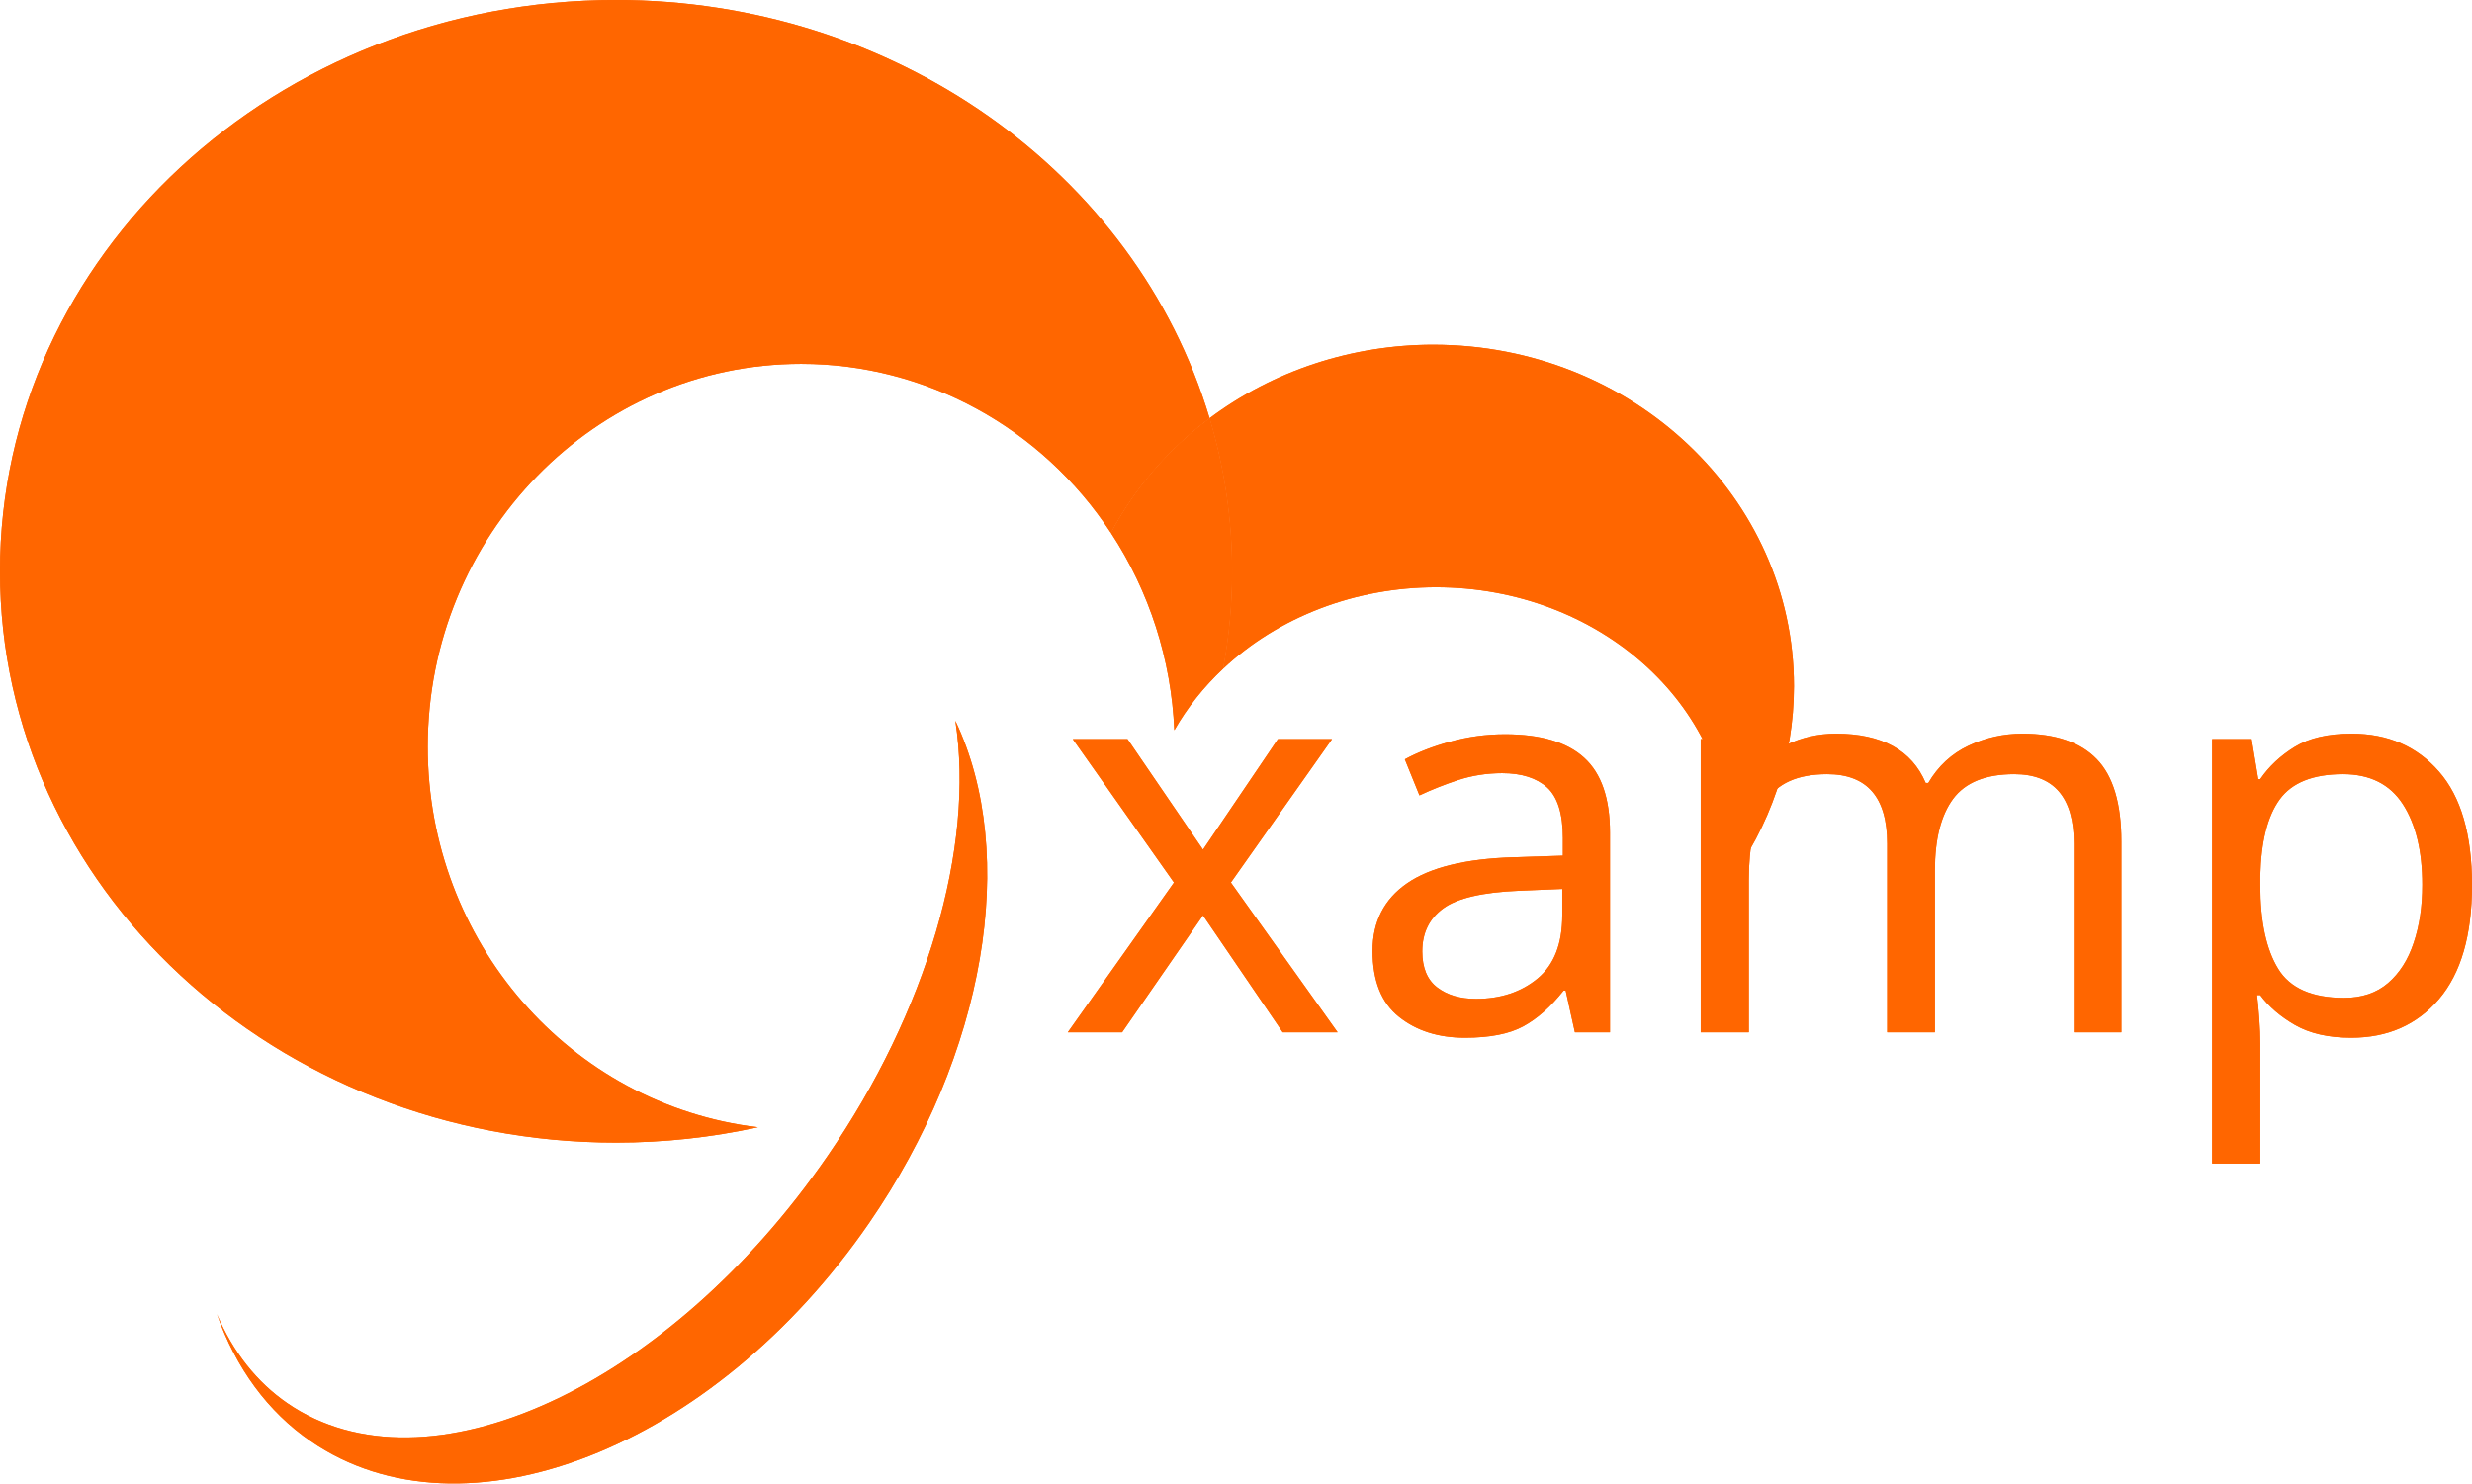
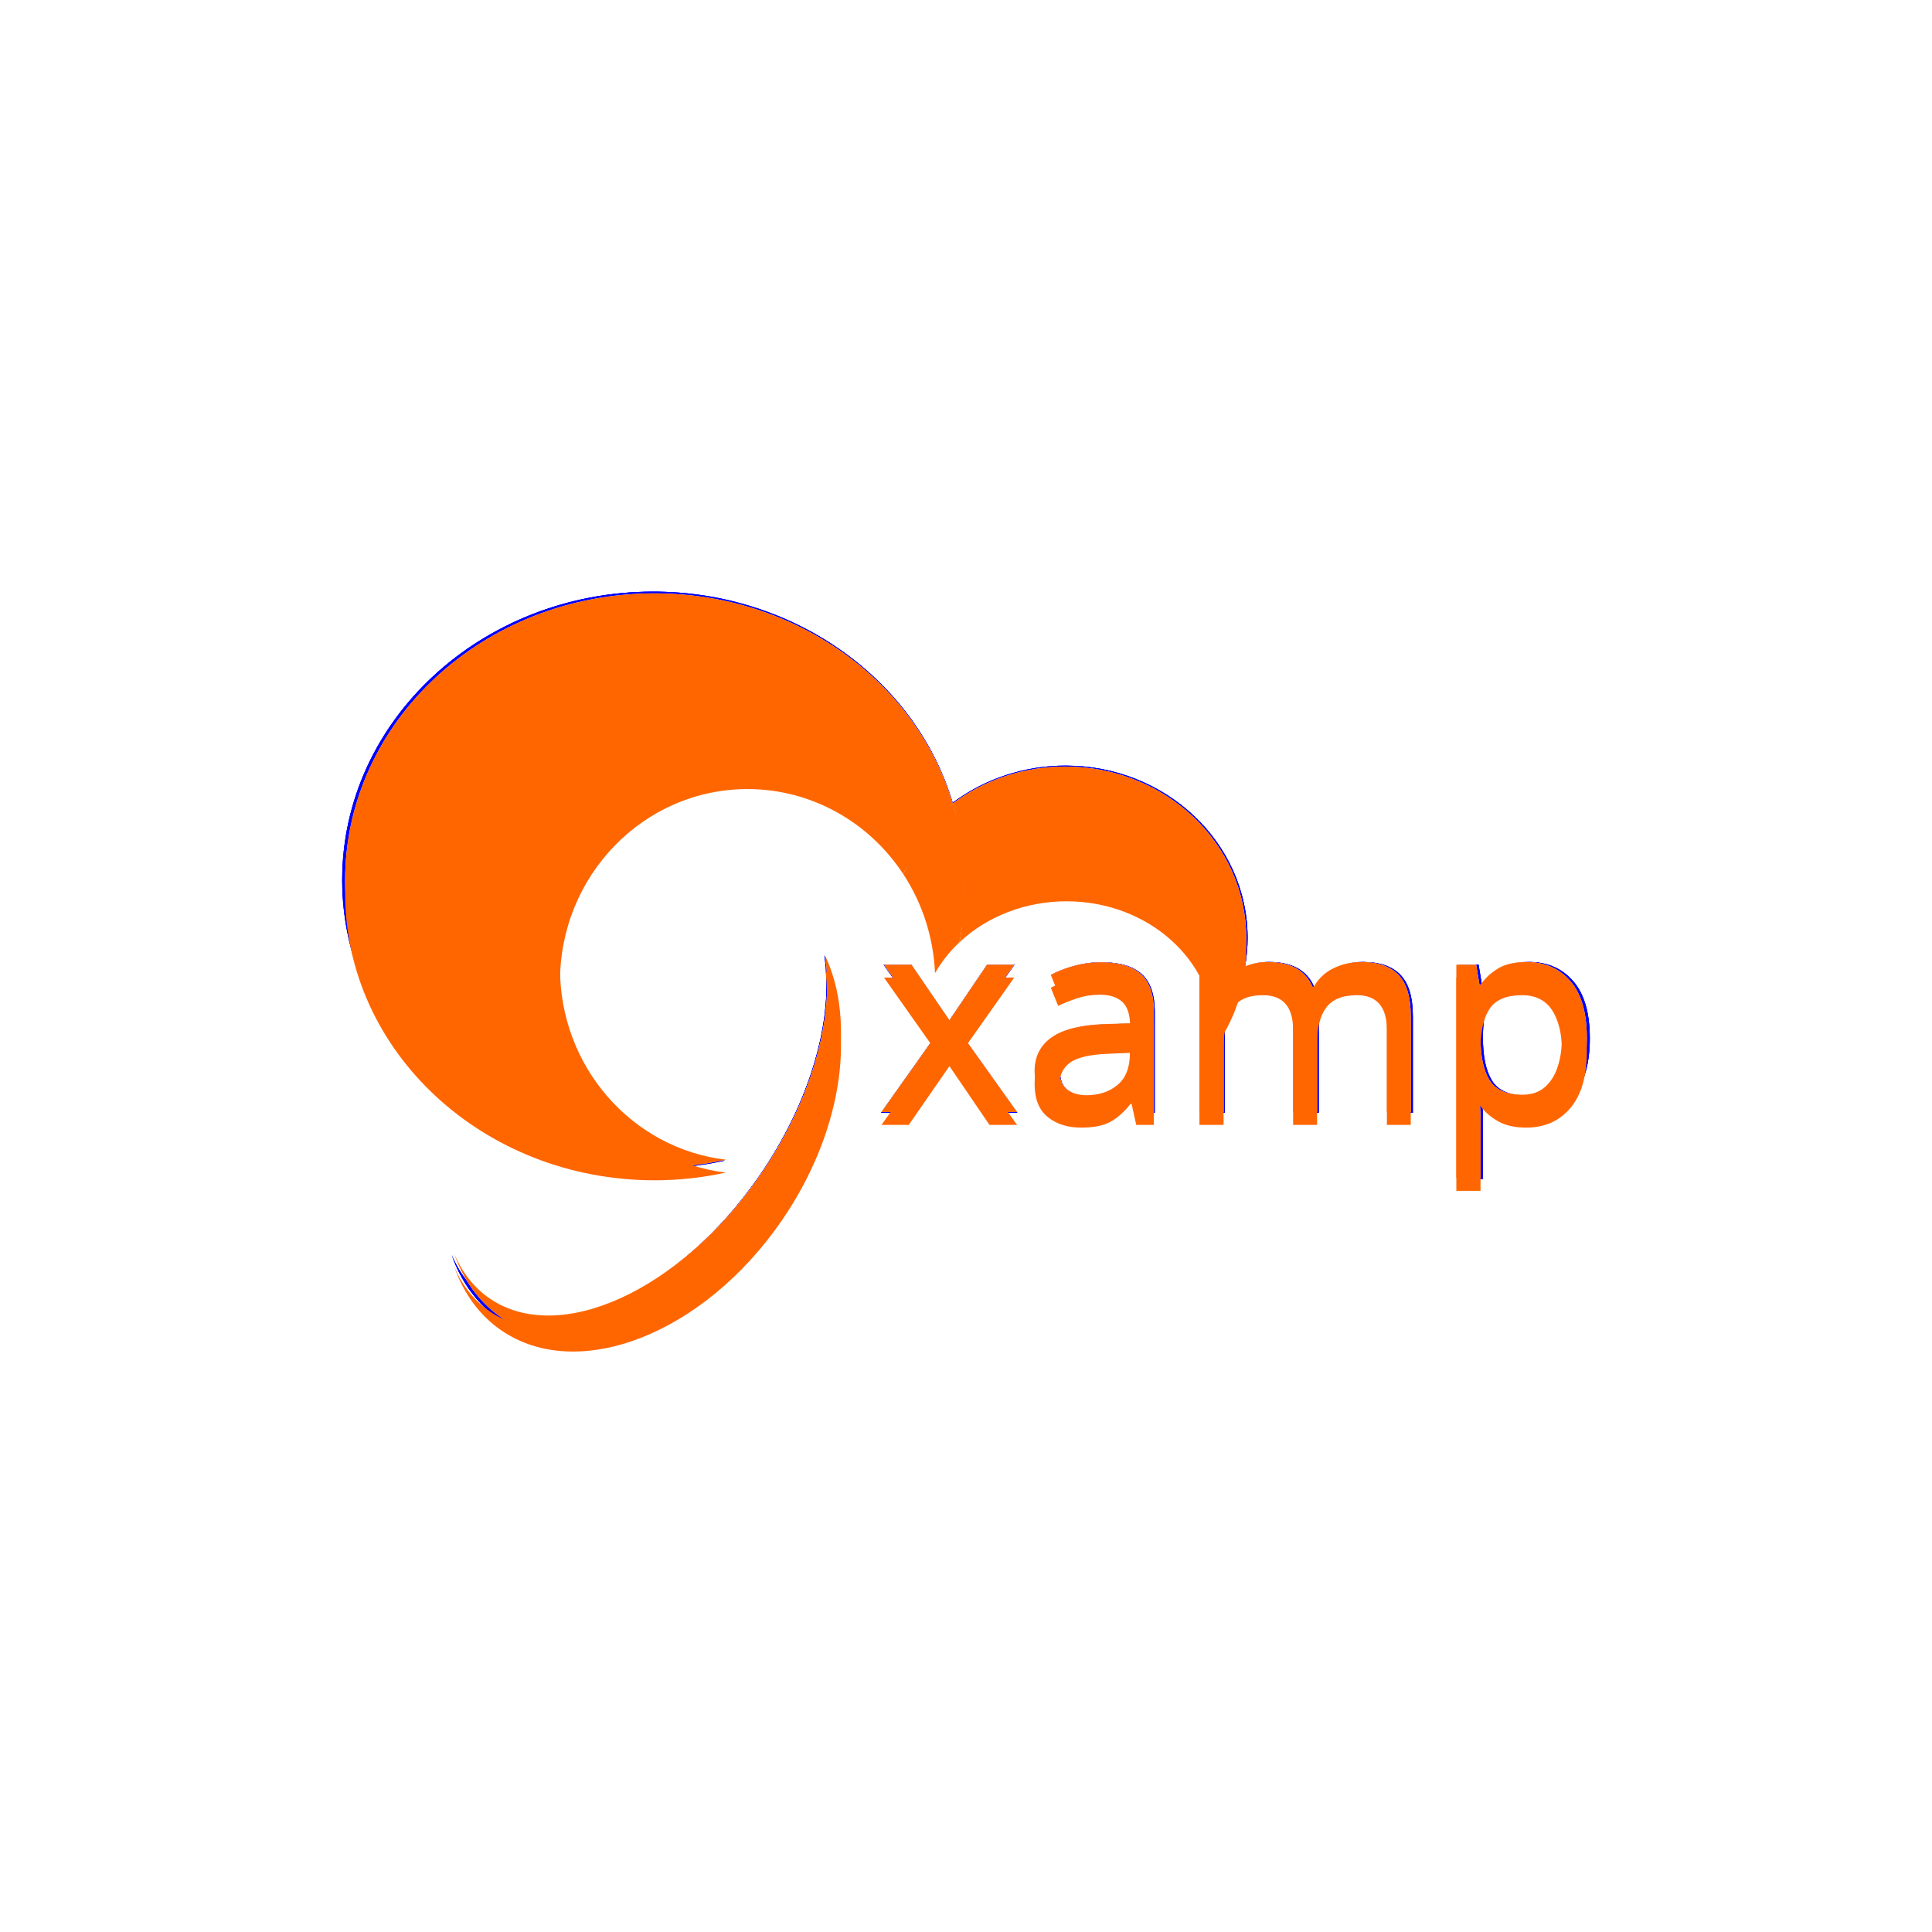
- <svg xmlns="http://www.w3.org/2000/svg" width="192.816" height="115.718" viewBox="0 0 192.816 115.718" version="1.1" id="svg1" xml:space="preserve">
+ <svg xmlns="http://www.w3.org/2000/svg" width="300" height="300" viewBox="0 0 300 300" version="1.1" id="svg1" xml:space="preserve">
  <defs id="defs1" />
-   <g id="layer1" transform="translate(-53.59181,-92.14119)">
+   <g id="layer1">
    <g id="g1" transform="translate(82.97433,115.8071)">
      <g id="g32" transform="translate(0.860222,10.81948)">
        <g id="g22" transform="translate(28.38386,185.74)" />
-         <g id="g31" transform="translate(2.731593,-1.678287)">
-           <g id="g22-7" transform="translate(27.95893,186.4364)">
-             <g id="g17-4" transform="translate(115.0293,-110.0497)" style="fill:#f9f9f9">
-               <path d="m -81.613,-76.567 a 28.135,26.641 0 0 0 -7.697,8.941 29.131,29.878 0 0 1 4.945,15.395 22.906,20.416 0 0 1 3.805,-4.797 48.053,44.568 0 0 0 0.703,-7.598 48.053,44.568 0 0 0 -1.756,-11.941 z" style="fill:#f9f9f9" id="path17-5" />
-               <path d="m -81.613,-76.567 a 48.053,44.568 0 0 1 1.756,11.941 48.053,44.568 0 0 1 -0.703,7.598 22.906,20.416 0 0 1 16.605,-6.354 22.906,20.416 0 0 1 22.906,20.416 22.906,20.416 0 0 1 -0.211,2.764 28.135,26.641 0 0 0 5.225,-15.461 28.135,26.641 0 0 0 -28.135,-26.641 28.135,26.641 0 0 0 -17.443,5.736 z" style="fill:#f9f9f9" id="path16-2" />
-               <path d="m -127.91,-109.194 a 48.053,44.568 0 0 0 -48.053,44.568 48.053,44.568 0 0 0 48.053,44.566 48.053,44.568 0 0 0 11.064,-1.197 29.131,29.878 0 0 1 -25.754,-29.676 29.131,29.878 0 0 1 29.131,-29.877 29.131,29.878 0 0 1 24.158,13.184 28.135,26.641 0 0 1 7.697,-8.941 48.053,44.568 0 0 0 -46.297,-32.627 z" style="fill:#f9f9f9" id="path15-5" />
+         <g id="g33-7" transform="matrix(1.004709,0,0,1.004709,-0.3115734,-0.1100657)" style="fill:#0000ff">
+           <g id="g31-2" transform="translate(2.731593,-1.678287)" style="fill:#0000ff">
+             <g id="g22-7-2" transform="translate(27.95893,186.4364)" style="fill:#0000ff">
+               <g id="g17-4-6" transform="translate(115.0293,-110.0497)" style="fill:#0000ff">
+                 <path d="m -81.613,-76.567 a 28.135,26.641 0 0 0 -7.697,8.941 29.131,29.878 0 0 1 4.945,15.395 22.906,20.416 0 0 1 3.805,-4.797 48.053,44.568 0 0 0 0.703,-7.598 48.053,44.568 0 0 0 -1.756,-11.941 z" style="fill:#0000ff" id="path17-5-1" />
+                 <path d="m -81.613,-76.567 a 48.053,44.568 0 0 1 1.756,11.941 48.053,44.568 0 0 1 -0.703,7.598 22.906,20.416 0 0 1 16.605,-6.354 22.906,20.416 0 0 1 22.906,20.416 22.906,20.416 0 0 1 -0.211,2.764 28.135,26.641 0 0 0 5.225,-15.461 28.135,26.641 0 0 0 -28.135,-26.641 28.135,26.641 0 0 0 -17.443,5.736 z" style="fill:#0000ff" id="path16-2-0" />
+                 <path d="m -127.91,-109.194 a 48.053,44.568 0 0 0 -48.053,44.568 48.053,44.568 0 0 0 48.053,44.566 48.053,44.568 0 0 0 11.064,-1.197 29.131,29.878 0 0 1 -25.754,-29.676 29.131,29.878 0 0 1 29.131,-29.877 29.131,29.878 0 0 1 24.158,13.184 28.135,26.641 0 0 1 7.697,-8.941 48.053,44.568 0 0 0 -46.297,-32.627 z" style="fill:#0000ff" id="path15-5-6" />
+               </g>
+               <text xml:space="preserve" style="font-style:normal;font-variant:normal;font-weight:normal;font-stretch:normal;font-size:42.667px;font-family:'Noto Sans Carian';-inkscape-font-specification:'Noto Sans Carian';text-align:start;writing-mode:lr-tb;direction:ltr;text-anchor:start;fill:#0000ff;stroke:none" x="21.59" y="-138.713" id="text17-4-1">
+                 <tspan id="tspan17-7-5" x="21.59" y="-138.713">xamp</tspan>
+               </text>
+               <path d="m 13.584,-163.017 a 23.768,39.789 34.55 0 1 -9.963,33.944 23.768,39.789 34.55 0 1 -42.141,19.292 23.768,39.789 34.55 0 1 -5.494,-6.951 26.232,38.732 34.55 0 0 7.304,9.907 26.232,38.732 34.55 0 0 43.572,-17.024 26.232,38.732 34.55 0 0 6.721,-39.169 z" style="fill:#0000ff" id="path22-4-9" />
            </g>
-             <text xml:space="preserve" style="font-style:normal;font-variant:normal;font-weight:normal;font-stretch:normal;font-size:42.667px;font-family:'Noto Sans Carian';-inkscape-font-specification:'Noto Sans Carian';text-align:start;writing-mode:lr-tb;direction:ltr;text-anchor:start;fill:#f9f9f9;stroke:none" x="21.59" y="-138.713" id="text17-4">
-               <tspan id="tspan17-7" x="21.59" y="-138.713">xamp</tspan>
-             </text>
-             <path d="m 13.584,-163.017 a 23.768,39.789 34.55 0 1 -9.963,33.944 23.768,39.789 34.55 0 1 -42.141,19.292 23.768,39.789 34.55 0 1 -5.494,-6.951 26.232,38.732 34.55 0 0 7.304,9.907 26.232,38.732 34.55 0 0 43.572,-17.024 26.232,38.732 34.55 0 0 6.721,-39.169 z" style="fill:#f9f9f9" id="path22-4" />
+           </g>
+           <g id="g31-6-4" transform="translate(2.731593,-1.678287)" style="fill:#0000ff">
+             <g id="g22-7-8-9" transform="translate(27.95893,186.4364)" style="fill:#0000ff">
+               <g id="g17-4-8-0" transform="translate(115.0293,-110.0497)" style="fill:#0000ff">
+                 <path d="m -81.613,-76.567 a 28.135,26.641 0 0 0 -7.697,8.941 29.131,29.878 0 0 1 4.945,15.395 22.906,20.416 0 0 1 3.805,-4.797 48.053,44.568 0 0 0 0.703,-7.598 48.053,44.568 0 0 0 -1.756,-11.941 z" style="fill:#0000ff" id="path17-5-4-9" />
+                 <path d="m -81.613,-76.567 a 48.053,44.568 0 0 1 1.756,11.941 48.053,44.568 0 0 1 -0.703,7.598 22.906,20.416 0 0 1 16.605,-6.354 22.906,20.416 0 0 1 22.906,20.416 22.906,20.416 0 0 1 -0.211,2.764 28.135,26.641 0 0 0 5.225,-15.461 28.135,26.641 0 0 0 -28.135,-26.641 28.135,26.641 0 0 0 -17.443,5.736 z" style="fill:#0000ff" id="path16-2-3-1" />
+                 <path d="m -127.91,-109.194 a 48.053,44.568 0 0 0 -48.053,44.568 48.053,44.568 0 0 0 48.053,44.566 48.053,44.568 0 0 0 11.064,-1.197 29.131,29.878 0 0 1 -25.754,-29.676 29.131,29.878 0 0 1 29.131,-29.877 29.131,29.878 0 0 1 24.158,13.184 28.135,26.641 0 0 1 7.697,-8.941 48.053,44.568 0 0 0 -46.297,-32.627 z" style="fill:#0000ff" id="path15-5-1-7" />
+               </g>
+               <text xml:space="preserve" style="font-style:normal;font-variant:normal;font-weight:normal;font-stretch:normal;font-size:42.667px;font-family:'Noto Sans Carian';-inkscape-font-specification:'Noto Sans Carian';text-align:start;writing-mode:lr-tb;direction:ltr;text-anchor:start;fill:#0000ff;stroke:none" x="21.59" y="-138.713" id="text17-4-4-7">
+                 <tspan id="tspan17-7-9-1" x="21.59" y="-138.713">xamp</tspan>
+               </text>
+               <path d="m 13.584,-163.017 a 23.768,39.789 34.55 0 1 -9.963,33.944 23.768,39.789 34.55 0 1 -42.141,19.292 23.768,39.789 34.55 0 1 -5.494,-6.951 26.232,38.732 34.55 0 0 7.304,9.907 26.232,38.732 34.55 0 0 43.572,-17.024 26.232,38.732 34.55 0 0 6.721,-39.169 z" style="fill:#0000ff" id="path22-4-2-1" />
+             </g>
+           </g>
+           <g id="g31-6-2-5" transform="translate(2.731593,-1.678287)" style="fill:#0000ff">
+             <g id="g22-7-8-6-9" transform="translate(27.95893,186.4364)" style="fill:#0000ff">
+               <g id="g17-4-8-6-7" transform="translate(115.0293,-110.0497)" style="fill:#0000ff">
+                 <path d="m -81.613,-76.567 a 28.135,26.641 0 0 0 -7.697,8.941 29.131,29.878 0 0 1 4.945,15.395 22.906,20.416 0 0 1 3.805,-4.797 48.053,44.568 0 0 0 0.703,-7.598 48.053,44.568 0 0 0 -1.756,-11.941 z" style="fill:#0000ff" id="path17-5-4-4-7" />
+                 <path d="m -81.613,-76.567 a 48.053,44.568 0 0 1 1.756,11.941 48.053,44.568 0 0 1 -0.703,7.598 22.906,20.416 0 0 1 16.605,-6.354 22.906,20.416 0 0 1 22.906,20.416 22.906,20.416 0 0 1 -0.211,2.764 28.135,26.641 0 0 0 5.225,-15.461 28.135,26.641 0 0 0 -28.135,-26.641 28.135,26.641 0 0 0 -17.443,5.736 z" style="fill:#0000ff" id="path16-2-3-9-6" />
+                 <path d="m -127.91,-109.194 a 48.053,44.568 0 0 0 -48.053,44.568 48.053,44.568 0 0 0 48.053,44.566 48.053,44.568 0 0 0 11.064,-1.197 29.131,29.878 0 0 1 -25.754,-29.676 29.131,29.878 0 0 1 29.131,-29.877 29.131,29.878 0 0 1 24.158,13.184 28.135,26.641 0 0 1 7.697,-8.941 48.053,44.568 0 0 0 -46.297,-32.627 z" style="fill:#0000ff" id="path15-5-1-5-7" />
+               </g>
+               <text xml:space="preserve" style="font-style:normal;font-variant:normal;font-weight:normal;font-stretch:normal;font-size:42.667px;font-family:'Noto Sans Carian';-inkscape-font-specification:'Noto Sans Carian';text-align:start;writing-mode:lr-tb;direction:ltr;text-anchor:start;fill:#0000ff;stroke:none" x="21.59" y="-138.713" id="text17-4-4-0-3">
+                 <tspan id="tspan17-7-9-4-6" x="21.59" y="-138.713">xamp</tspan>
+               </text>
+               <path d="m 13.584,-163.017 a 23.768,39.789 34.55 0 1 -9.963,33.944 23.768,39.789 34.55 0 1 -42.141,19.292 23.768,39.789 34.55 0 1 -5.494,-6.951 26.232,38.732 34.55 0 0 7.304,9.907 26.232,38.732 34.55 0 0 43.572,-17.024 26.232,38.732 34.55 0 0 6.721,-39.169 z" style="fill:#0000ff" id="path22-4-2-8-5" />
+             </g>
          </g>
        </g>
-         <g id="g31-6" transform="translate(2.731593,-1.678287)" style="fill:#ff6600">
-           <g id="g22-7-8" transform="translate(27.95893,186.4364)" style="fill:#ff6600">
-             <g id="g17-4-8" transform="translate(115.0293,-110.0497)" style="fill:#ff6600">
-               <path d="m -81.613,-76.567 a 28.135,26.641 0 0 0 -7.697,8.941 29.131,29.878 0 0 1 4.945,15.395 22.906,20.416 0 0 1 3.805,-4.797 48.053,44.568 0 0 0 0.703,-7.598 48.053,44.568 0 0 0 -1.756,-11.941 z" style="fill:#ff6600" id="path17-5-4" />
-               <path d="m -81.613,-76.567 a 48.053,44.568 0 0 1 1.756,11.941 48.053,44.568 0 0 1 -0.703,7.598 22.906,20.416 0 0 1 16.605,-6.354 22.906,20.416 0 0 1 22.906,20.416 22.906,20.416 0 0 1 -0.211,2.764 28.135,26.641 0 0 0 5.225,-15.461 28.135,26.641 0 0 0 -28.135,-26.641 28.135,26.641 0 0 0 -17.443,5.736 z" style="fill:#ff6600" id="path16-2-3" />
-               <path d="m -127.91,-109.194 a 48.053,44.568 0 0 0 -48.053,44.568 48.053,44.568 0 0 0 48.053,44.566 48.053,44.568 0 0 0 11.064,-1.197 29.131,29.878 0 0 1 -25.754,-29.676 29.131,29.878 0 0 1 29.131,-29.877 29.131,29.878 0 0 1 24.158,13.184 28.135,26.641 0 0 1 7.697,-8.941 48.053,44.568 0 0 0 -46.297,-32.627 z" style="fill:#ff6600" id="path15-5-1" />
+         <g id="g33">
+           <g id="g31" transform="translate(2.731593,-1.678287)">
+             <g id="g22-7" transform="translate(27.95893,186.4364)">
+               <g id="g17-4" transform="translate(115.0293,-110.0497)" style="fill:#f9f9f9">
+                 <path d="m -81.613,-76.567 a 28.135,26.641 0 0 0 -7.697,8.941 29.131,29.878 0 0 1 4.945,15.395 22.906,20.416 0 0 1 3.805,-4.797 48.053,44.568 0 0 0 0.703,-7.598 48.053,44.568 0 0 0 -1.756,-11.941 z" style="fill:#f9f9f9" id="path17-5" />
+                 <path d="m -81.613,-76.567 a 48.053,44.568 0 0 1 1.756,11.941 48.053,44.568 0 0 1 -0.703,7.598 22.906,20.416 0 0 1 16.605,-6.354 22.906,20.416 0 0 1 22.906,20.416 22.906,20.416 0 0 1 -0.211,2.764 28.135,26.641 0 0 0 5.225,-15.461 28.135,26.641 0 0 0 -28.135,-26.641 28.135,26.641 0 0 0 -17.443,5.736 z" style="fill:#f9f9f9" id="path16-2" />
+                 <path d="m -127.91,-109.194 a 48.053,44.568 0 0 0 -48.053,44.568 48.053,44.568 0 0 0 48.053,44.566 48.053,44.568 0 0 0 11.064,-1.197 29.131,29.878 0 0 1 -25.754,-29.676 29.131,29.878 0 0 1 29.131,-29.877 29.131,29.878 0 0 1 24.158,13.184 28.135,26.641 0 0 1 7.697,-8.941 48.053,44.568 0 0 0 -46.297,-32.627 z" style="fill:#f9f9f9" id="path15-5" />
+               </g>
+               <text xml:space="preserve" style="font-style:normal;font-variant:normal;font-weight:normal;font-stretch:normal;font-size:42.667px;font-family:'Noto Sans Carian';-inkscape-font-specification:'Noto Sans Carian';text-align:start;writing-mode:lr-tb;direction:ltr;text-anchor:start;fill:#f9f9f9;stroke:none" x="21.59" y="-138.713" id="text17-4">
+                 <tspan id="tspan17-7" x="21.59" y="-138.713">xamp</tspan>
+               </text>
+               <path d="m 13.584,-163.017 a 23.768,39.789 34.55 0 1 -9.963,33.944 23.768,39.789 34.55 0 1 -42.141,19.292 23.768,39.789 34.55 0 1 -5.494,-6.951 26.232,38.732 34.55 0 0 7.304,9.907 26.232,38.732 34.55 0 0 43.572,-17.024 26.232,38.732 34.55 0 0 6.721,-39.169 z" style="fill:#f9f9f9" id="path22-4" />
            </g>
-             <text xml:space="preserve" style="font-style:normal;font-variant:normal;font-weight:normal;font-stretch:normal;font-size:42.667px;font-family:'Noto Sans Carian';-inkscape-font-specification:'Noto Sans Carian';text-align:start;writing-mode:lr-tb;direction:ltr;text-anchor:start;fill:#ff6600;stroke:none" x="21.59" y="-138.713" id="text17-4-4">
-               <tspan id="tspan17-7-9" x="21.59" y="-138.713">xamp</tspan>
-             </text>
-             <path d="m 13.584,-163.017 a 23.768,39.789 34.55 0 1 -9.963,33.944 23.768,39.789 34.55 0 1 -42.141,19.292 23.768,39.789 34.55 0 1 -5.494,-6.951 26.232,38.732 34.55 0 0 7.304,9.907 26.232,38.732 34.55 0 0 43.572,-17.024 26.232,38.732 34.55 0 0 6.721,-39.169 z" style="fill:#ff6600" id="path22-4-2" />
          </g>
-         </g>
-         <g id="g31-6-2" transform="translate(2.731593,-1.678287)" style="fill:#ff6600">
-           <g id="g22-7-8-6" transform="translate(27.95893,186.4364)" style="fill:#ff6600">
-             <g id="g17-4-8-6" transform="translate(115.0293,-110.0497)" style="fill:#ff6600">
-               <path d="m -81.613,-76.567 a 28.135,26.641 0 0 0 -7.697,8.941 29.131,29.878 0 0 1 4.945,15.395 22.906,20.416 0 0 1 3.805,-4.797 48.053,44.568 0 0 0 0.703,-7.598 48.053,44.568 0 0 0 -1.756,-11.941 z" style="fill:#ff6600" id="path17-5-4-4" />
-               <path d="m -81.613,-76.567 a 48.053,44.568 0 0 1 1.756,11.941 48.053,44.568 0 0 1 -0.703,7.598 22.906,20.416 0 0 1 16.605,-6.354 22.906,20.416 0 0 1 22.906,20.416 22.906,20.416 0 0 1 -0.211,2.764 28.135,26.641 0 0 0 5.225,-15.461 28.135,26.641 0 0 0 -28.135,-26.641 28.135,26.641 0 0 0 -17.443,5.736 z" style="fill:#ff6600" id="path16-2-3-9" />
-               <path d="m -127.91,-109.194 a 48.053,44.568 0 0 0 -48.053,44.568 48.053,44.568 0 0 0 48.053,44.566 48.053,44.568 0 0 0 11.064,-1.197 29.131,29.878 0 0 1 -25.754,-29.676 29.131,29.878 0 0 1 29.131,-29.877 29.131,29.878 0 0 1 24.158,13.184 28.135,26.641 0 0 1 7.697,-8.941 48.053,44.568 0 0 0 -46.297,-32.627 z" style="fill:#ff6600" id="path15-5-1-5" />
+           <g id="g31-6" transform="translate(2.731593,-1.678287)" style="fill:#ff6600">
+             <g id="g22-7-8" transform="translate(27.95893,186.4364)" style="fill:#ff6600">
+               <g id="g17-4-8" transform="translate(115.0293,-110.0497)" style="fill:#ff6600">
+                 <path d="m -81.613,-76.567 a 28.135,26.641 0 0 0 -7.697,8.941 29.131,29.878 0 0 1 4.945,15.395 22.906,20.416 0 0 1 3.805,-4.797 48.053,44.568 0 0 0 0.703,-7.598 48.053,44.568 0 0 0 -1.756,-11.941 z" style="fill:#ff6600" id="path17-5-4" />
+                 <path d="m -81.613,-76.567 a 48.053,44.568 0 0 1 1.756,11.941 48.053,44.568 0 0 1 -0.703,7.598 22.906,20.416 0 0 1 16.605,-6.354 22.906,20.416 0 0 1 22.906,20.416 22.906,20.416 0 0 1 -0.211,2.764 28.135,26.641 0 0 0 5.225,-15.461 28.135,26.641 0 0 0 -28.135,-26.641 28.135,26.641 0 0 0 -17.443,5.736 z" style="fill:#ff6600" id="path16-2-3" />
+                 <path d="m -127.91,-109.194 a 48.053,44.568 0 0 0 -48.053,44.568 48.053,44.568 0 0 0 48.053,44.566 48.053,44.568 0 0 0 11.064,-1.197 29.131,29.878 0 0 1 -25.754,-29.676 29.131,29.878 0 0 1 29.131,-29.877 29.131,29.878 0 0 1 24.158,13.184 28.135,26.641 0 0 1 7.697,-8.941 48.053,44.568 0 0 0 -46.297,-32.627 z" style="fill:#ff6600" id="path15-5-1" />
+               </g>
+               <text xml:space="preserve" style="font-style:normal;font-variant:normal;font-weight:normal;font-stretch:normal;font-size:42.667px;font-family:'Noto Sans Carian';-inkscape-font-specification:'Noto Sans Carian';text-align:start;writing-mode:lr-tb;direction:ltr;text-anchor:start;fill:#ff6600;stroke:none" x="21.59" y="-138.713" id="text17-4-4">
+                 <tspan id="tspan17-7-9" x="21.59" y="-138.713">xamp</tspan>
+               </text>
+               <path d="m 13.584,-163.017 a 23.768,39.789 34.55 0 1 -9.963,33.944 23.768,39.789 34.55 0 1 -42.141,19.292 23.768,39.789 34.55 0 1 -5.494,-6.951 26.232,38.732 34.55 0 0 7.304,9.907 26.232,38.732 34.55 0 0 43.572,-17.024 26.232,38.732 34.55 0 0 6.721,-39.169 z" style="fill:#ff6600" id="path22-4-2" />
            </g>
-             <text xml:space="preserve" style="font-style:normal;font-variant:normal;font-weight:normal;font-stretch:normal;font-size:42.667px;font-family:'Noto Sans Carian';-inkscape-font-specification:'Noto Sans Carian';text-align:start;writing-mode:lr-tb;direction:ltr;text-anchor:start;fill:#ff6600;stroke:none" x="21.59" y="-138.713" id="text17-4-4-0">
-               <tspan id="tspan17-7-9-4" x="21.59" y="-138.713">xamp</tspan>
-             </text>
-             <path d="m 13.584,-163.017 a 23.768,39.789 34.55 0 1 -9.963,33.944 23.768,39.789 34.55 0 1 -42.141,19.292 23.768,39.789 34.55 0 1 -5.494,-6.951 26.232,38.732 34.55 0 0 7.304,9.907 26.232,38.732 34.55 0 0 43.572,-17.024 26.232,38.732 34.55 0 0 6.721,-39.169 z" style="fill:#ff6600" id="path22-4-2-8" />
+           </g>
+           <g id="g31-6-2" transform="translate(2.731593,0.3217133)" style="fill:#ff6600">
+             <g id="g22-7-8-6" transform="translate(27.95893,186.4364)" style="fill:#ff6600">
+               <g id="g17-4-8-6" transform="translate(115.0293,-110.0497)" style="fill:#ff6600">
+                 <path d="m -81.613,-76.567 a 28.135,26.641 0 0 0 -7.697,8.941 29.131,29.878 0 0 1 4.945,15.395 22.906,20.416 0 0 1 3.805,-4.797 48.053,44.568 0 0 0 0.703,-7.598 48.053,44.568 0 0 0 -1.756,-11.941 z" style="fill:#ff6600" id="path17-5-4-4" />
+                 <path d="m -81.613,-76.567 a 48.053,44.568 0 0 1 1.756,11.941 48.053,44.568 0 0 1 -0.703,7.598 22.906,20.416 0 0 1 16.605,-6.354 22.906,20.416 0 0 1 22.906,20.416 22.906,20.416 0 0 1 -0.211,2.764 28.135,26.641 0 0 0 5.225,-15.461 28.135,26.641 0 0 0 -28.135,-26.641 28.135,26.641 0 0 0 -17.443,5.736 z" style="fill:#ff6600" id="path16-2-3-9" />
+                 <path d="m -127.91,-109.194 a 48.053,44.568 0 0 0 -48.053,44.568 48.053,44.568 0 0 0 48.053,44.566 48.053,44.568 0 0 0 11.064,-1.197 29.131,29.878 0 0 1 -25.754,-29.676 29.131,29.878 0 0 1 29.131,-29.877 29.131,29.878 0 0 1 24.158,13.184 28.135,26.641 0 0 1 7.697,-8.941 48.053,44.568 0 0 0 -46.297,-32.627 z" style="fill:#ff6600" id="path15-5-1-5" />
+               </g>
+               <text xml:space="preserve" style="font-style:normal;font-variant:normal;font-weight:normal;font-stretch:normal;font-size:42.667px;font-family:'Noto Sans Carian';-inkscape-font-specification:'Noto Sans Carian';text-align:start;writing-mode:lr-tb;direction:ltr;text-anchor:start;fill:#ff6600;stroke:none" x="21.59" y="-138.713" id="text17-4-4-0">
+                 <tspan id="tspan17-7-9-4" x="21.59" y="-138.713">xamp</tspan>
+               </text>
+               <path d="m 13.584,-163.017 a 23.768,39.789 34.55 0 1 -9.963,33.944 23.768,39.789 34.55 0 1 -42.141,19.292 23.768,39.789 34.55 0 1 -5.494,-6.951 26.232,38.732 34.55 0 0 7.304,9.907 26.232,38.732 34.55 0 0 43.572,-17.024 26.232,38.732 34.55 0 0 6.721,-39.169 z" style="fill:#ff6600" id="path22-4-2-8" />
+             </g>
          </g>
        </g>
      </g>
    </g>
  </g>
</svg>
